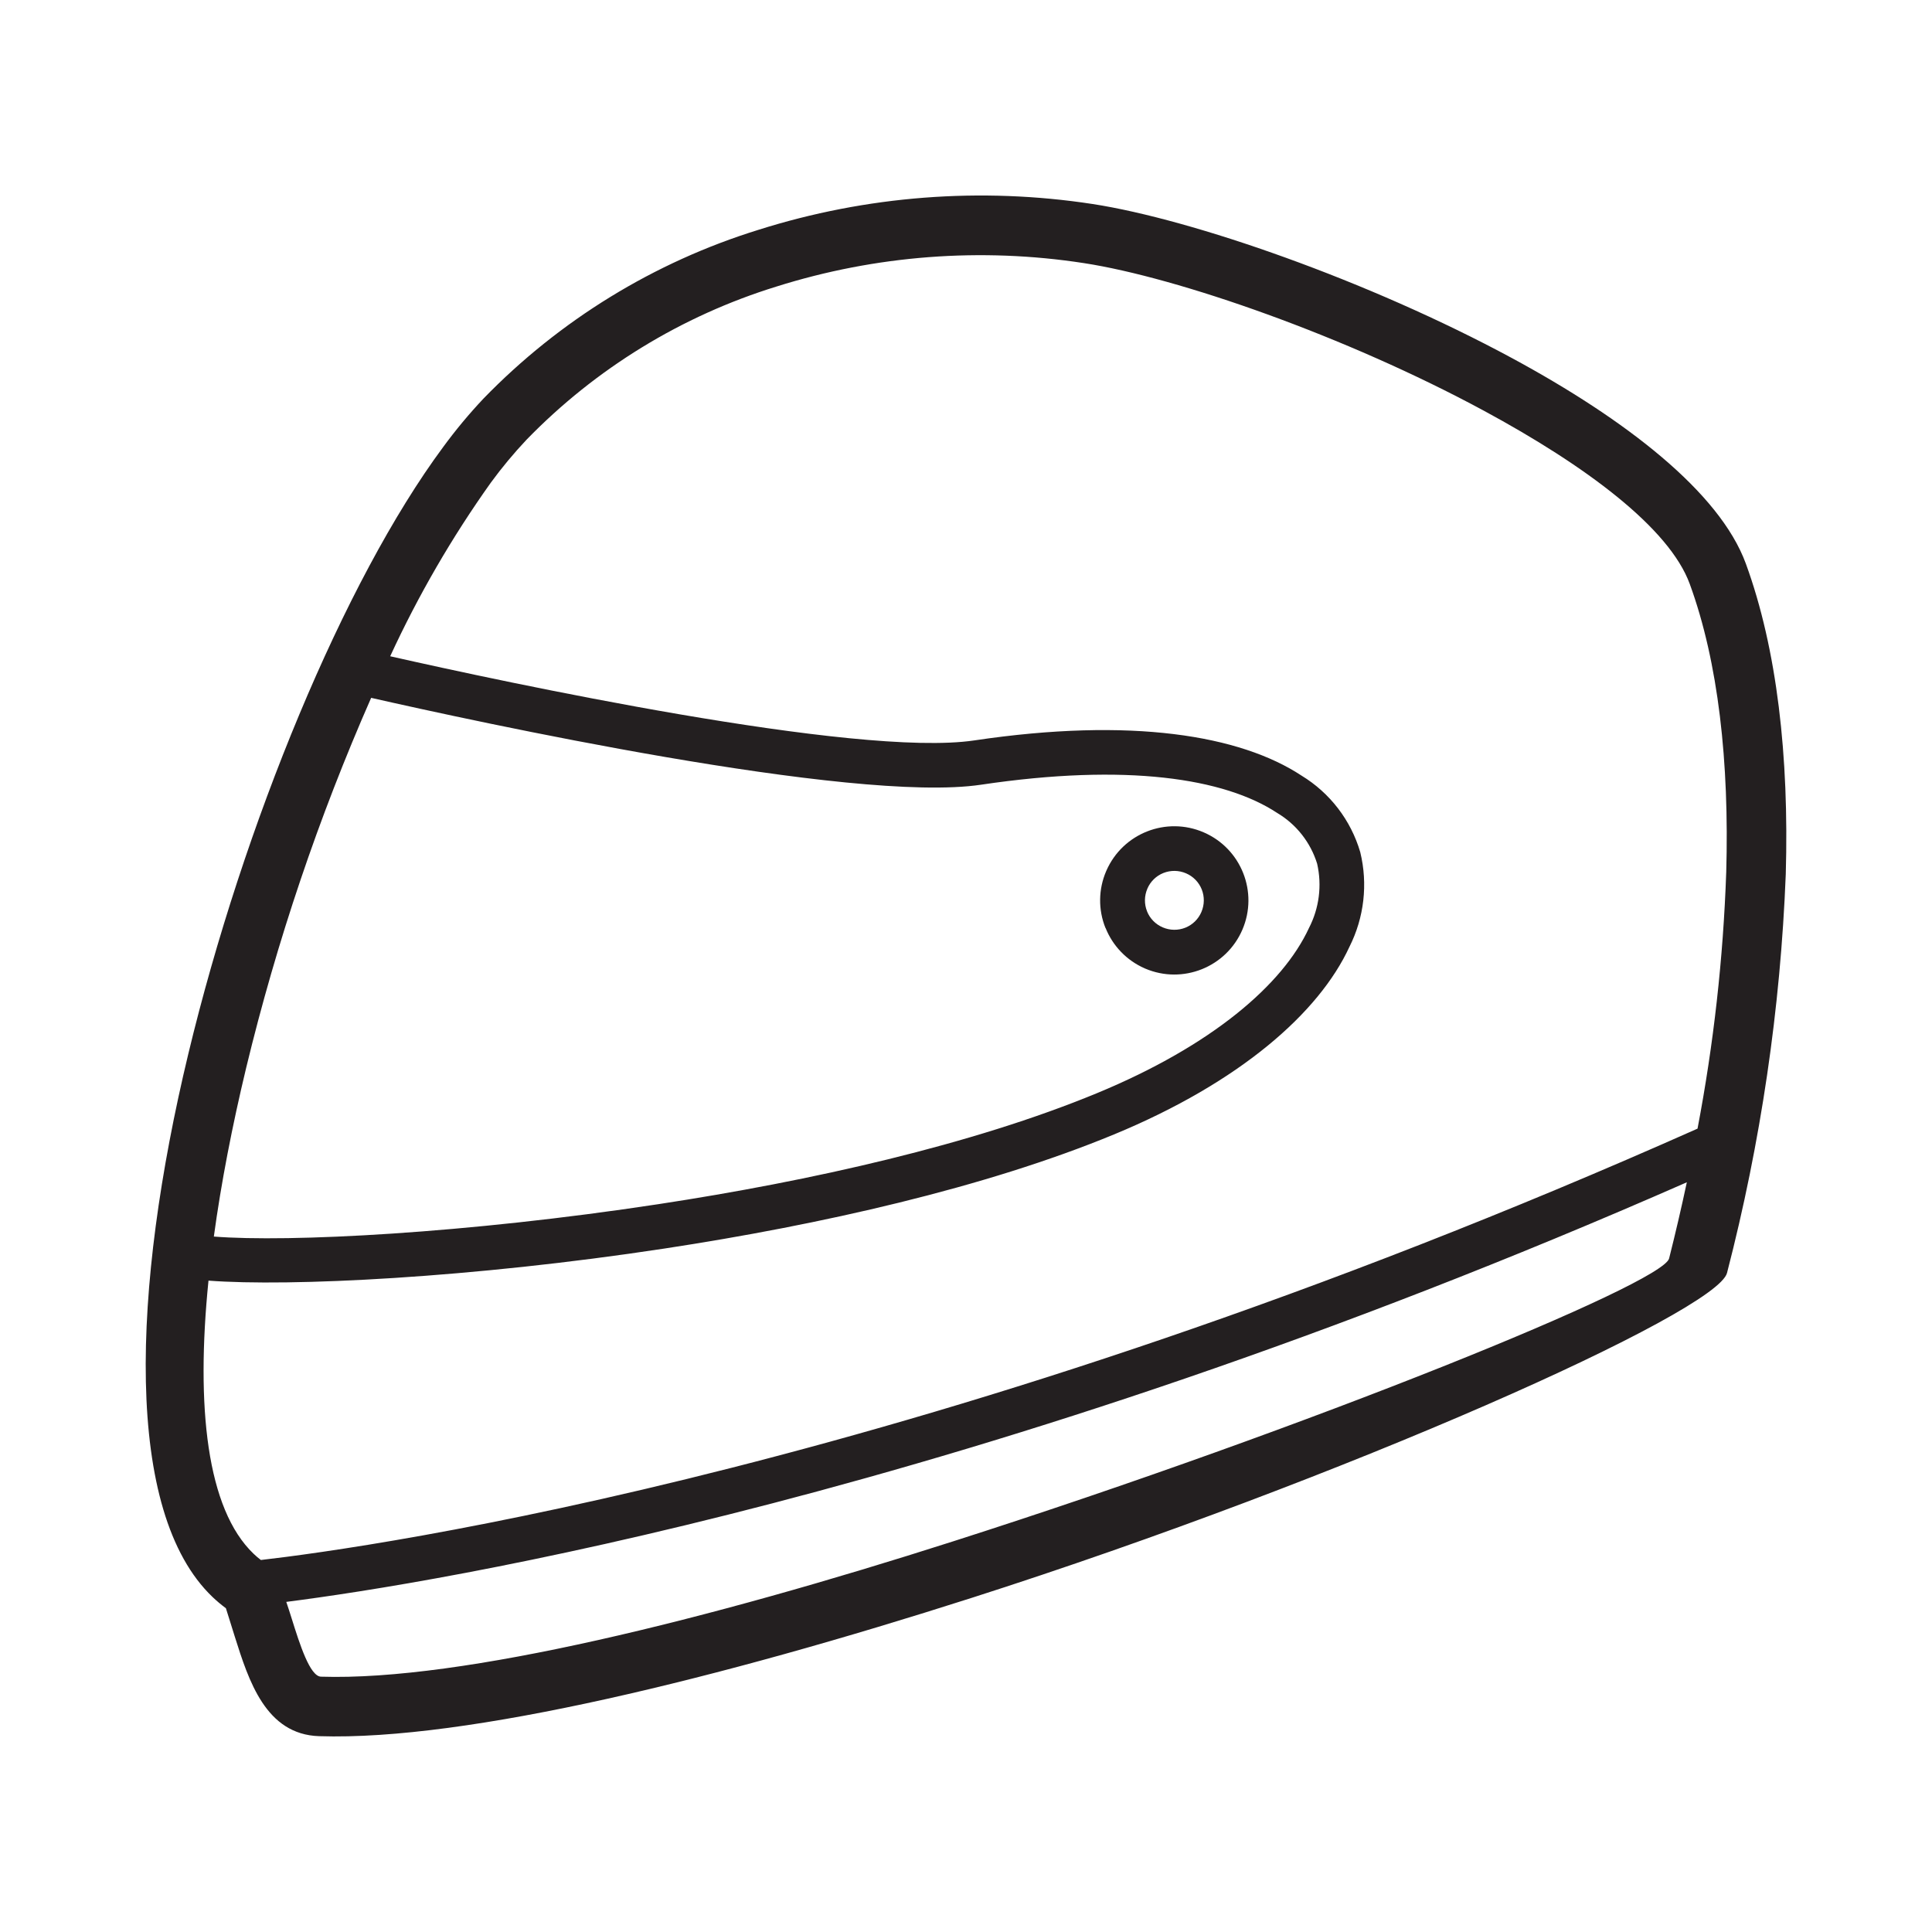
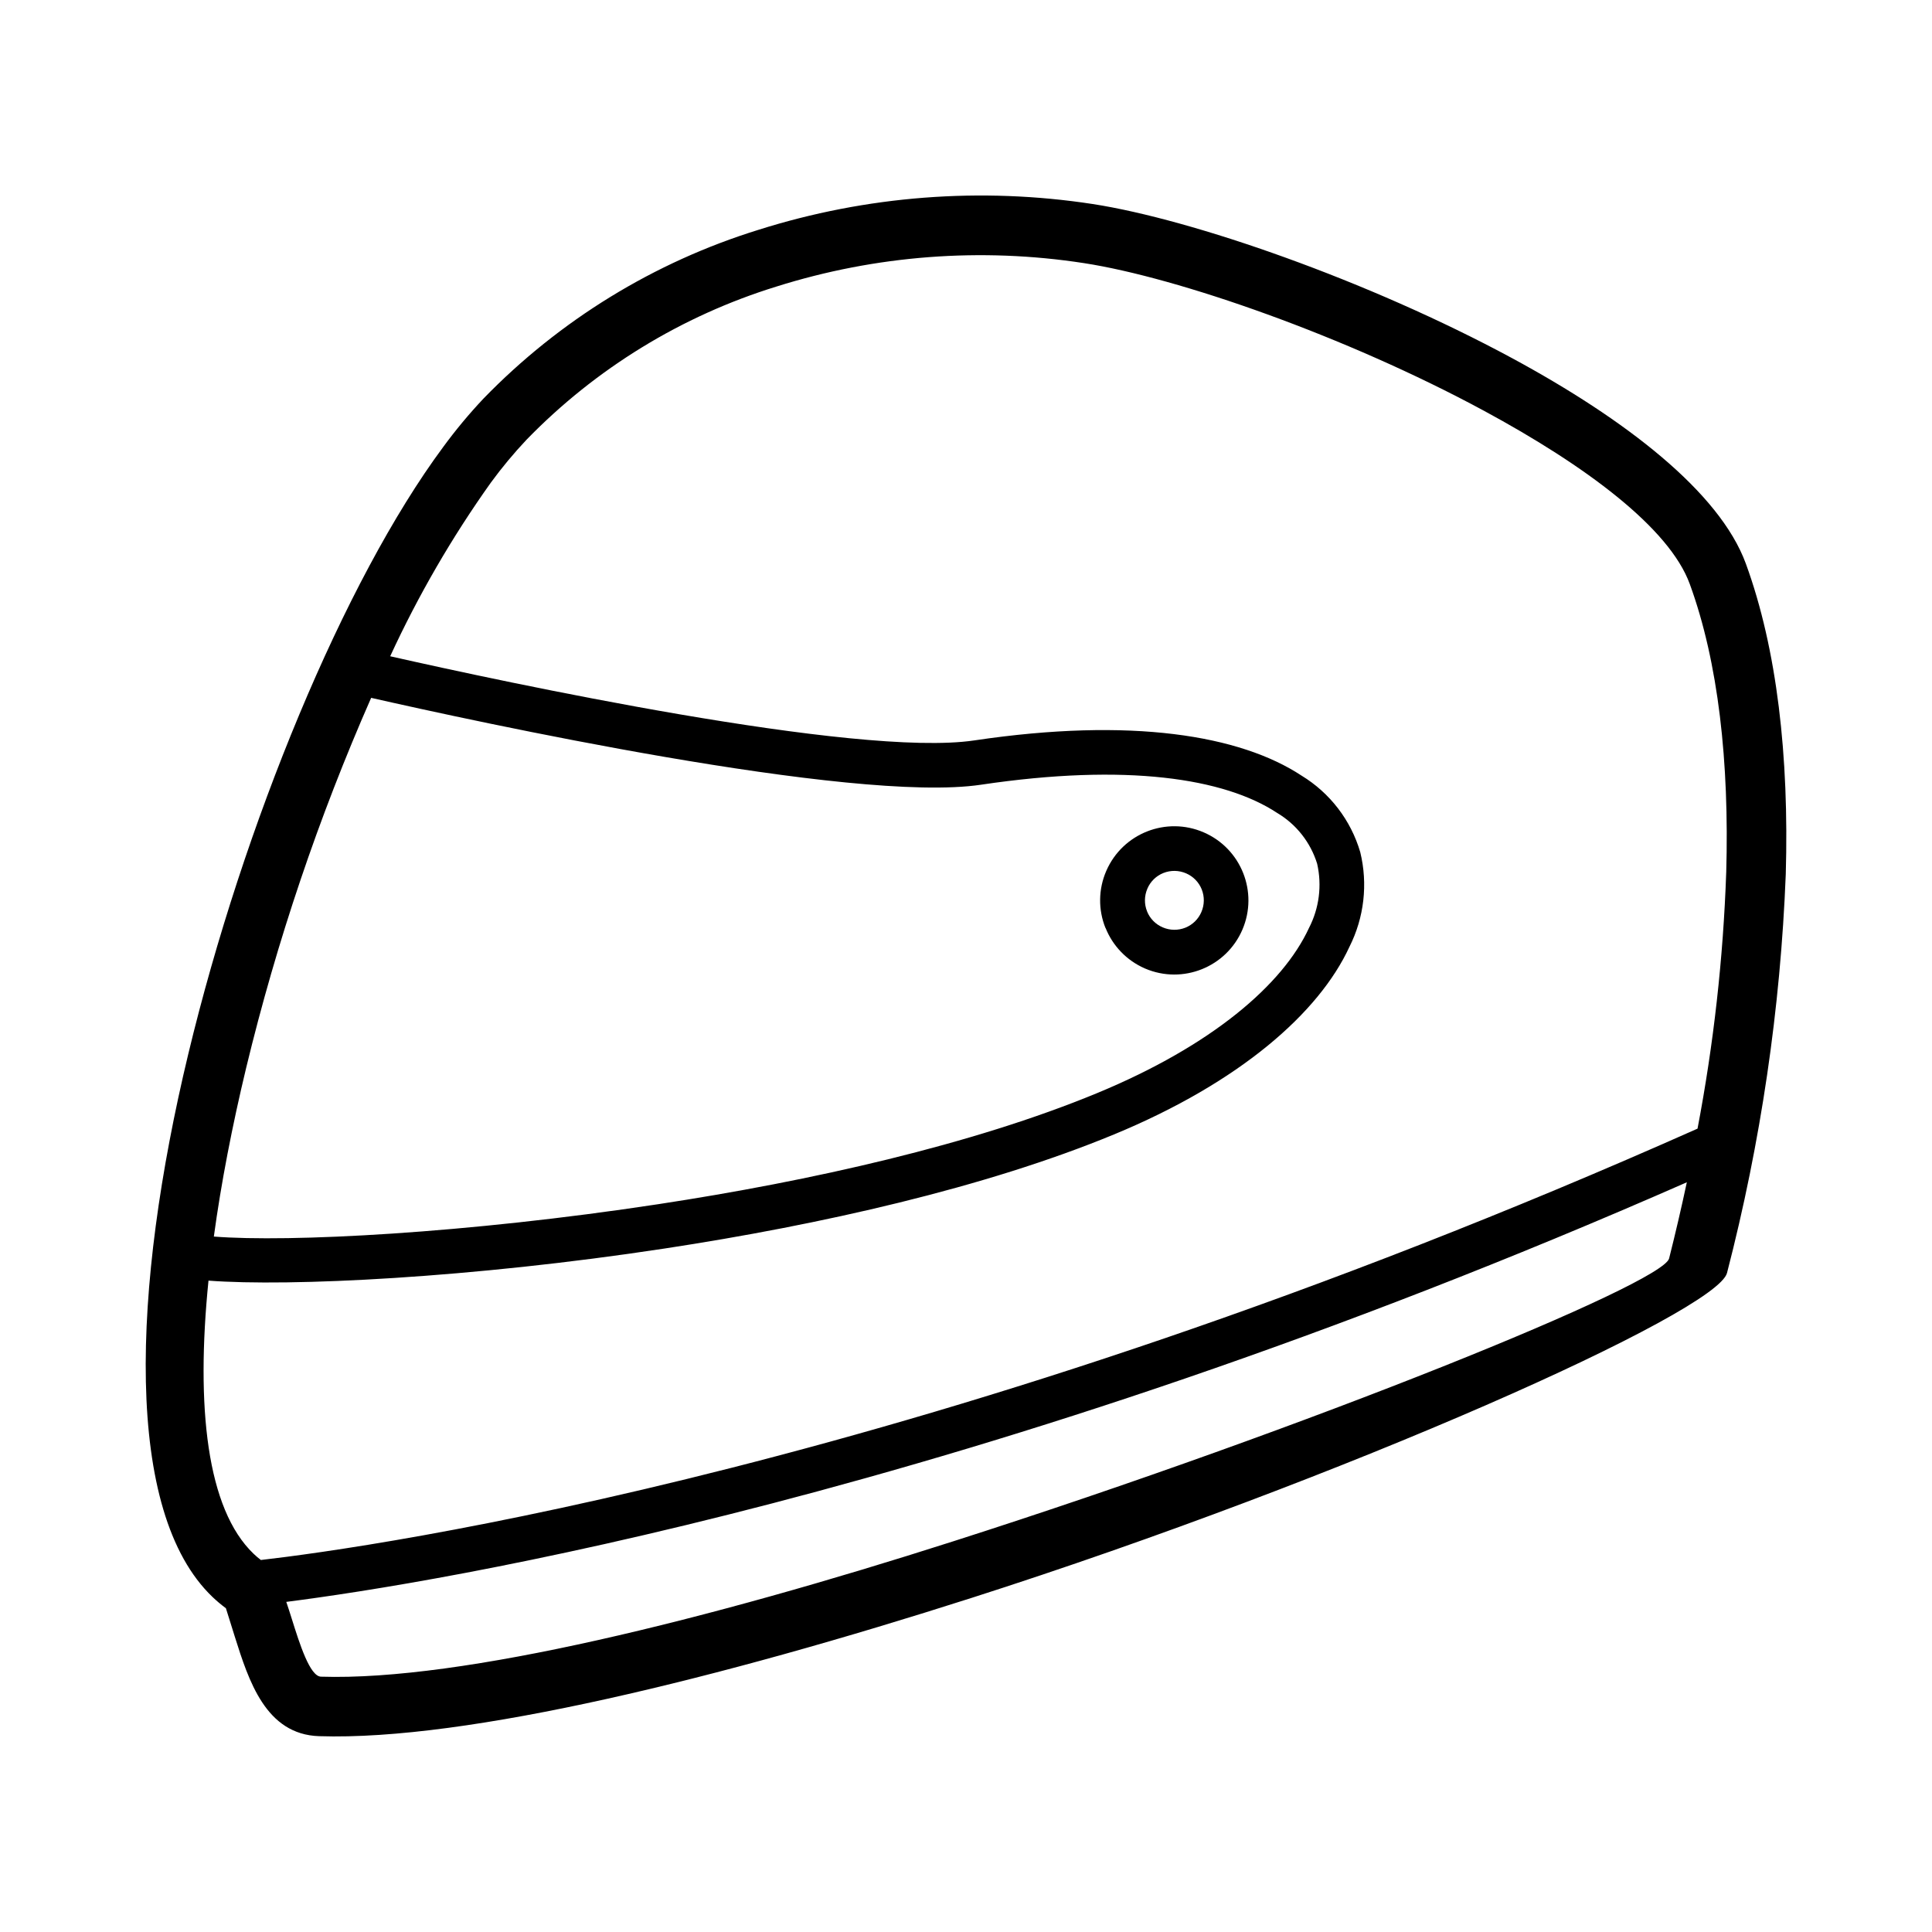
<svg xmlns="http://www.w3.org/2000/svg" data-name="Layer 1" viewBox="0 0 128 128">
-   <path fill="#231f20" d="M100.189 23.734c-9.516-5.143-21.2-9.2-27.79-10.216a48.9 48.9 0 00-22.151 1.709 43.181 43.181 0 00-18.216 11.18 33.83 33.83 0 00-2.674 3.214c-6.568 8.868-13.23 25.016-16.884 40.21-3.744 15.569-4.284 30.352 1.61 35.977a9.188 9.188 0 00.882.741c.006 0 .27.873.588 1.877.923 2.922 2.05 6.489 5.59 6.6 9.8.316 26.6-3.844 43.207-9.155 24.8-7.932 49.415-18.943 50.069-21.537a124.976 124.976 0 003.892-26.421c.222-7.787-.575-14.907-2.647-20.575-1.74-4.748-7.991-9.558-15.476-13.604zM16.31 70.744a146.167 146.167 0 018.28-24.51c6.722 1.527 31.881 7.024 40.4 5.756 9.637-1.435 16.129-.434 19.622 1.867a5.959 5.959 0 012.652 3.366 6.253 6.253 0 01-.543 4.263c-1.733 3.755-6.438 7.794-14.037 10.936-8.275 3.421-18.949 5.816-29.07 7.358-12.733 1.941-24.474 2.54-29.446 2.145.483-3.553 1.217-7.33 2.142-11.181zm94.272 12.633c-.422 1.677-23.7 11.151-47.424 18.738-16.247 5.2-32.589 9.269-41.893 8.969-.73-.023-1.4-2.127-1.939-3.85-.121-.382-.237-.752-.359-1.105 9.758-1.246 45.246-6.912 92.79-27.8q-.538 2.525-1.175 5.049zm3.784-25.569a111.33 111.33 0 01-1.9 16.967c-50.8 22.606-87.977 27.751-95.182 28.579a5.321 5.321 0 01-.479-.409c-3.108-2.966-3.835-9.737-2.992-18.1 5.374.41 17.4-.173 30.236-2.13 10.308-1.571 21.218-4.026 29.755-7.555 8.339-3.448 13.583-8.057 15.6-12.432a9.131 9.131 0 00.716-6.271 8.853 8.853 0 00-3.893-5.072c-4.054-2.67-11.265-3.881-21.676-2.331-7.795 1.161-31.292-3.9-38.7-5.575a71.257 71.257 0 016.672-11.508 29.863 29.863 0 012.364-2.842 39.22 39.22 0 0116.551-10.143 44.975 44.975 0 0120.373-1.554c6.229.958 17.367 4.844 26.506 9.783 6.73 3.637 12.273 7.754 13.633 11.473 1.898 5.188 2.624 11.812 2.417 19.12z" />
-   <path fill="#231f20" d="M73.246 61.477a4.907 4.907 0 002.591 2.678l.036.016a4.911 4.911 0 10-2.573-6.485l-.016.036a4.894 4.894 0 00-.045 3.757zm2.769-2.6a1.935 1.935 0 011.063-1.039 1.958 1.958 0 011.5.022 1.937 1.937 0 011.039 1.063 1.958 1.958 0 01-.022 1.5 1.937 1.937 0 01-1.063 1.039 1.957 1.957 0 01-1.5-.022 1.935 1.935 0 01-1.039-1.063v-.005a1.949 1.949 0 01.022-1.491z" />
+   <path d="M100.189 23.734c-9.516-5.143-21.2-9.2-27.79-10.216a48.9 48.9 0 00-22.151 1.709 43.181 43.181 0 00-18.216 11.18 33.83 33.83 0 00-2.674 3.214c-6.568 8.868-13.23 25.016-16.884 40.21-3.744 15.569-4.284 30.352 1.61 35.977a9.188 9.188 0 00.882.741c.006 0 .27.873.588 1.877.923 2.922 2.05 6.489 5.59 6.6 9.8.316 26.6-3.844 43.207-9.155 24.8-7.932 49.415-18.943 50.069-21.537a124.976 124.976 0 003.892-26.421c.222-7.787-.575-14.907-2.647-20.575-1.74-4.748-7.991-9.558-15.476-13.604zM16.31 70.744a146.167 146.167 0 018.28-24.51c6.722 1.527 31.881 7.024 40.4 5.756 9.637-1.435 16.129-.434 19.622 1.867a5.959 5.959 0 012.652 3.366 6.253 6.253 0 01-.543 4.263c-1.733 3.755-6.438 7.794-14.037 10.936-8.275 3.421-18.949 5.816-29.07 7.358-12.733 1.941-24.474 2.54-29.446 2.145.483-3.553 1.217-7.33 2.142-11.181zm94.272 12.633c-.422 1.677-23.7 11.151-47.424 18.738-16.247 5.2-32.589 9.269-41.893 8.969-.73-.023-1.4-2.127-1.939-3.85-.121-.382-.237-.752-.359-1.105 9.758-1.246 45.246-6.912 92.79-27.8q-.538 2.525-1.175 5.049zm3.784-25.569a111.33 111.33 0 01-1.9 16.967c-50.8 22.606-87.977 27.751-95.182 28.579a5.321 5.321 0 01-.479-.409c-3.108-2.966-3.835-9.737-2.992-18.1 5.374.41 17.4-.173 30.236-2.13 10.308-1.571 21.218-4.026 29.755-7.555 8.339-3.448 13.583-8.057 15.6-12.432a9.131 9.131 0 00.716-6.271 8.853 8.853 0 00-3.893-5.072c-4.054-2.67-11.265-3.881-21.676-2.331-7.795 1.161-31.292-3.9-38.7-5.575a71.257 71.257 0 016.672-11.508 29.863 29.863 0 012.364-2.842 39.22 39.22 0 0116.551-10.143 44.975 44.975 0 0120.373-1.554c6.229.958 17.367 4.844 26.506 9.783 6.73 3.637 12.273 7.754 13.633 11.473 1.898 5.188 2.624 11.812 2.417 19.12z" />
+   <path d="M73.246 61.477a4.907 4.907 0 002.591 2.678l.036.016a4.911 4.911 0 10-2.573-6.485l-.016.036a4.894 4.894 0 00-.045 3.757zm2.769-2.6a1.935 1.935 0 011.063-1.039 1.958 1.958 0 011.5.022 1.937 1.937 0 011.039 1.063 1.958 1.958 0 01-.022 1.5 1.937 1.937 0 01-1.063 1.039 1.957 1.957 0 01-1.5-.022 1.935 1.935 0 01-1.039-1.063v-.005a1.949 1.949 0 01.022-1.491z" />
</svg>
